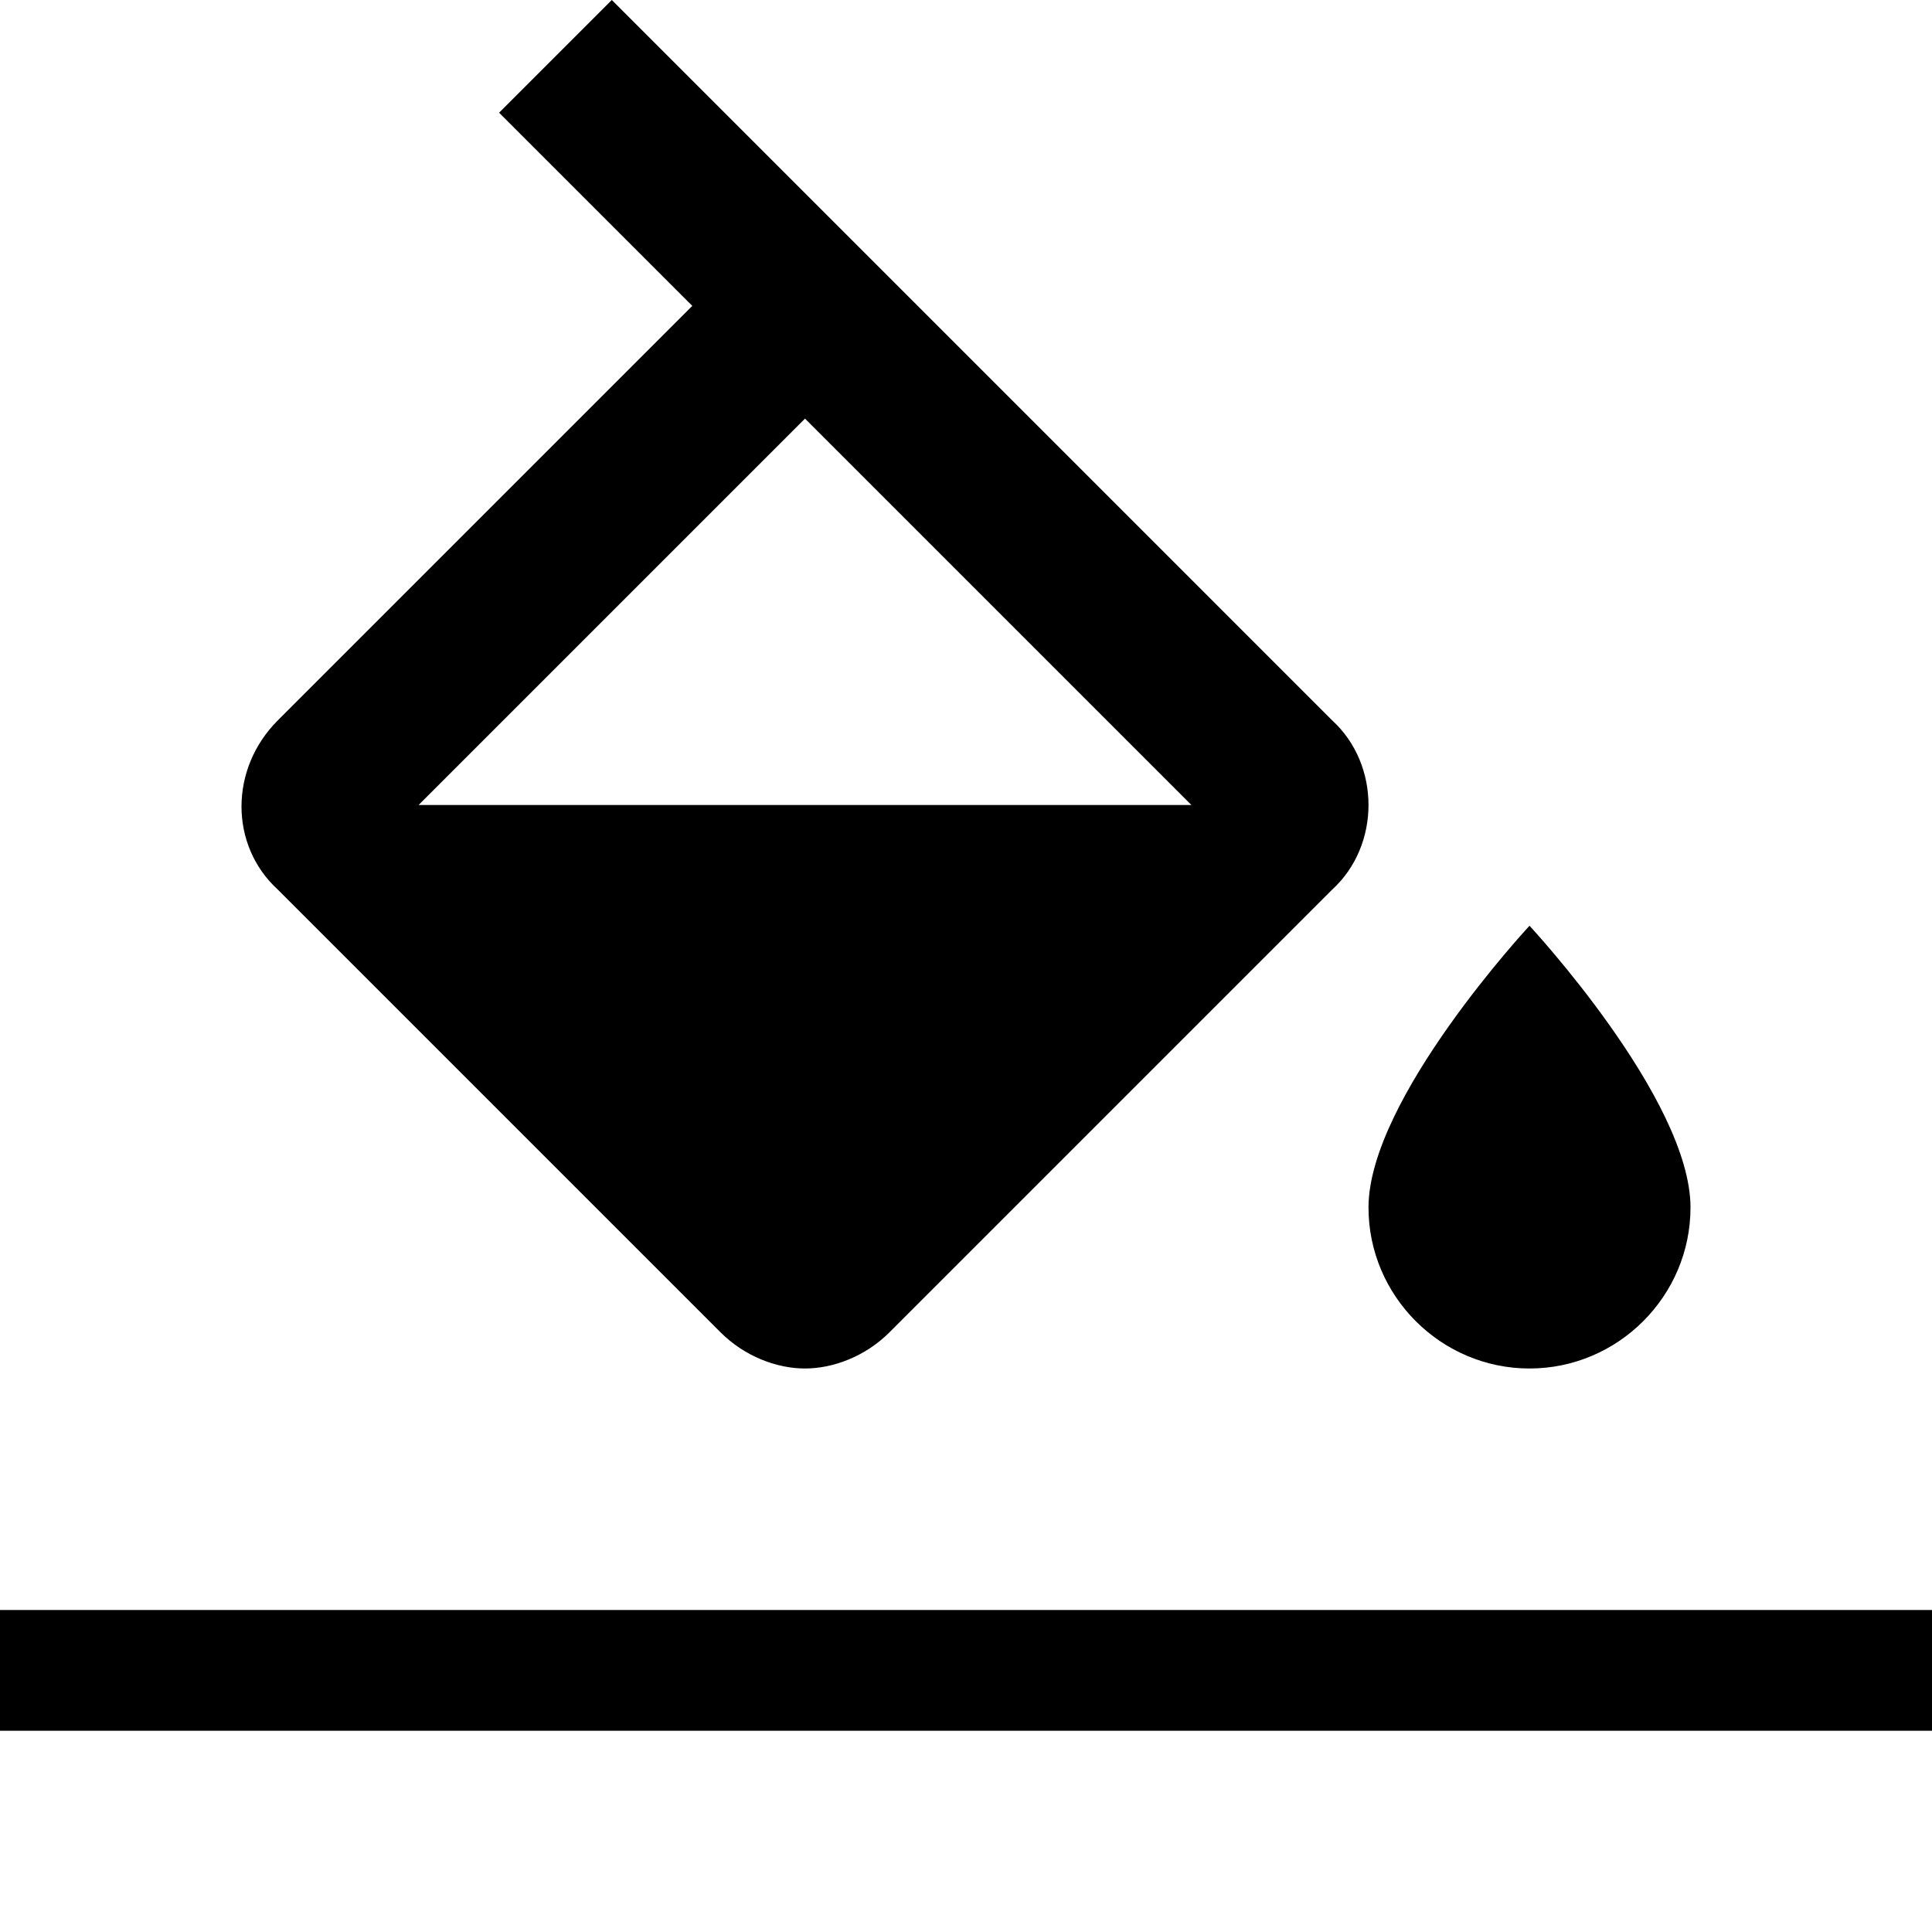
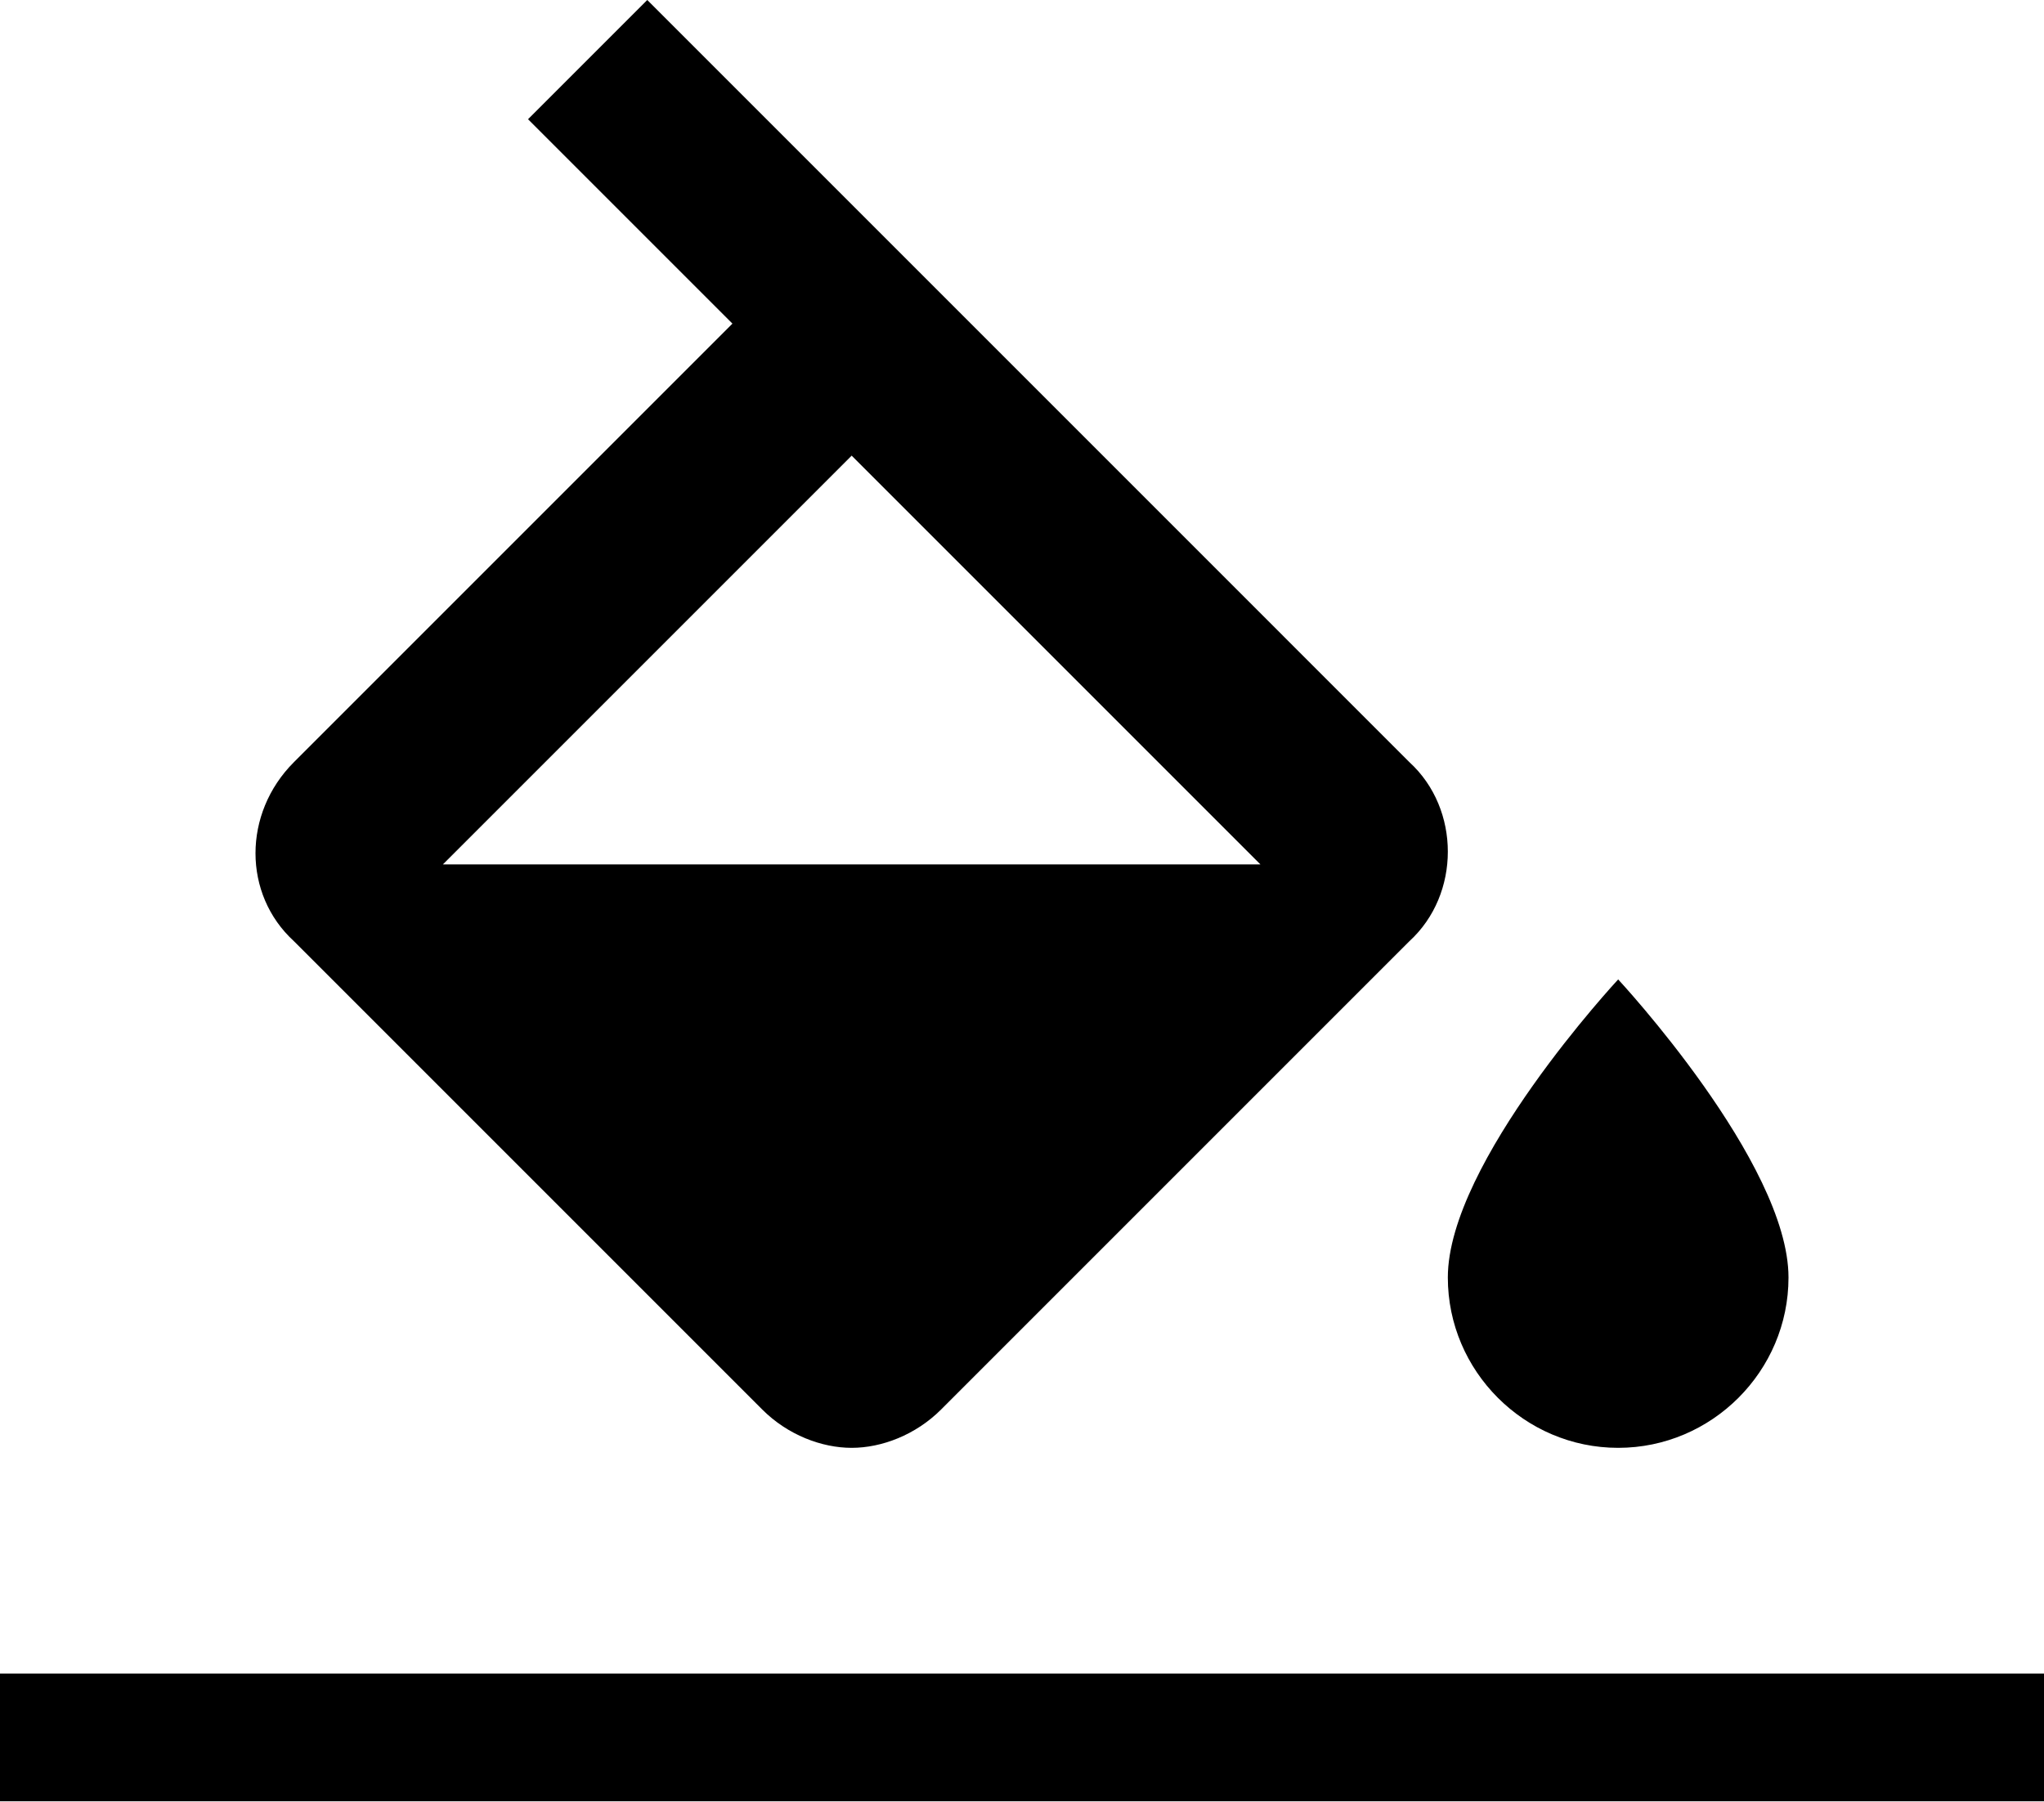
- <svg xmlns="http://www.w3.org/2000/svg" version="1.1" id="Layer_1" x="0px" y="0px" viewBox="0 0 48 48" style="enable-background:new 0 0 48 48;" xml:space="preserve">
-   <style type="text/css">
- 	.st0{fill:none;}
- </style>
-   <path class="st0" d="M0,0h48v48H0V0z" />
-   <path d="M33.1,17.9L15.2,0l-2.8,2.8l4.8,4.8L6.9,17.9c-1.2,1.2-1.2,3.1,0,4.2l11,11c0.6,0.6,1.4,0.9,2.1,0.9s1.5-0.3,2.1-0.9l11-11  C34.3,21,34.3,19,33.1,17.9z M10.4,20l9.6-9.6l9.6,9.6H10.4z M38,23c0,0-4,4.3-4,7c0,2.2,1.8,4,4,4s4-1.8,4-4C42,27.3,38,23,38,23z" />
-   <rect y="40" width="48" height="3" />
+ <svg xmlns="http://www.w3.org/2000/svg" version="1.1" id="Layer_1" x="0px" y="0px" viewBox="0 0 48 42.3" style="enable-background:new 0 0 48 42.3;" xml:space="preserve">
+   <path d="M33.1,17.9L15.2,0l-2.8,2.8l4.8,4.8L6.9,17.9c-1.2,1.2-1.2,3.1,0,4.2l11,11c0.6,0.6,1.4,0.9,2.1,0.9s1.5-0.3,2.1-0.9l11-11  C34.3,21,34.3,19,33.1,17.9z M10.4,20.3l9.6-9.6l9.6,9.6H10.4z M38,23c0,0-4,4.3-4,7c0,2.2,1.8,4,4,4s4-1.8,4-4C42,27.3,38,23,38,23  z" />
+   <rect y="39.3" width="48" height="3" />
</svg>
